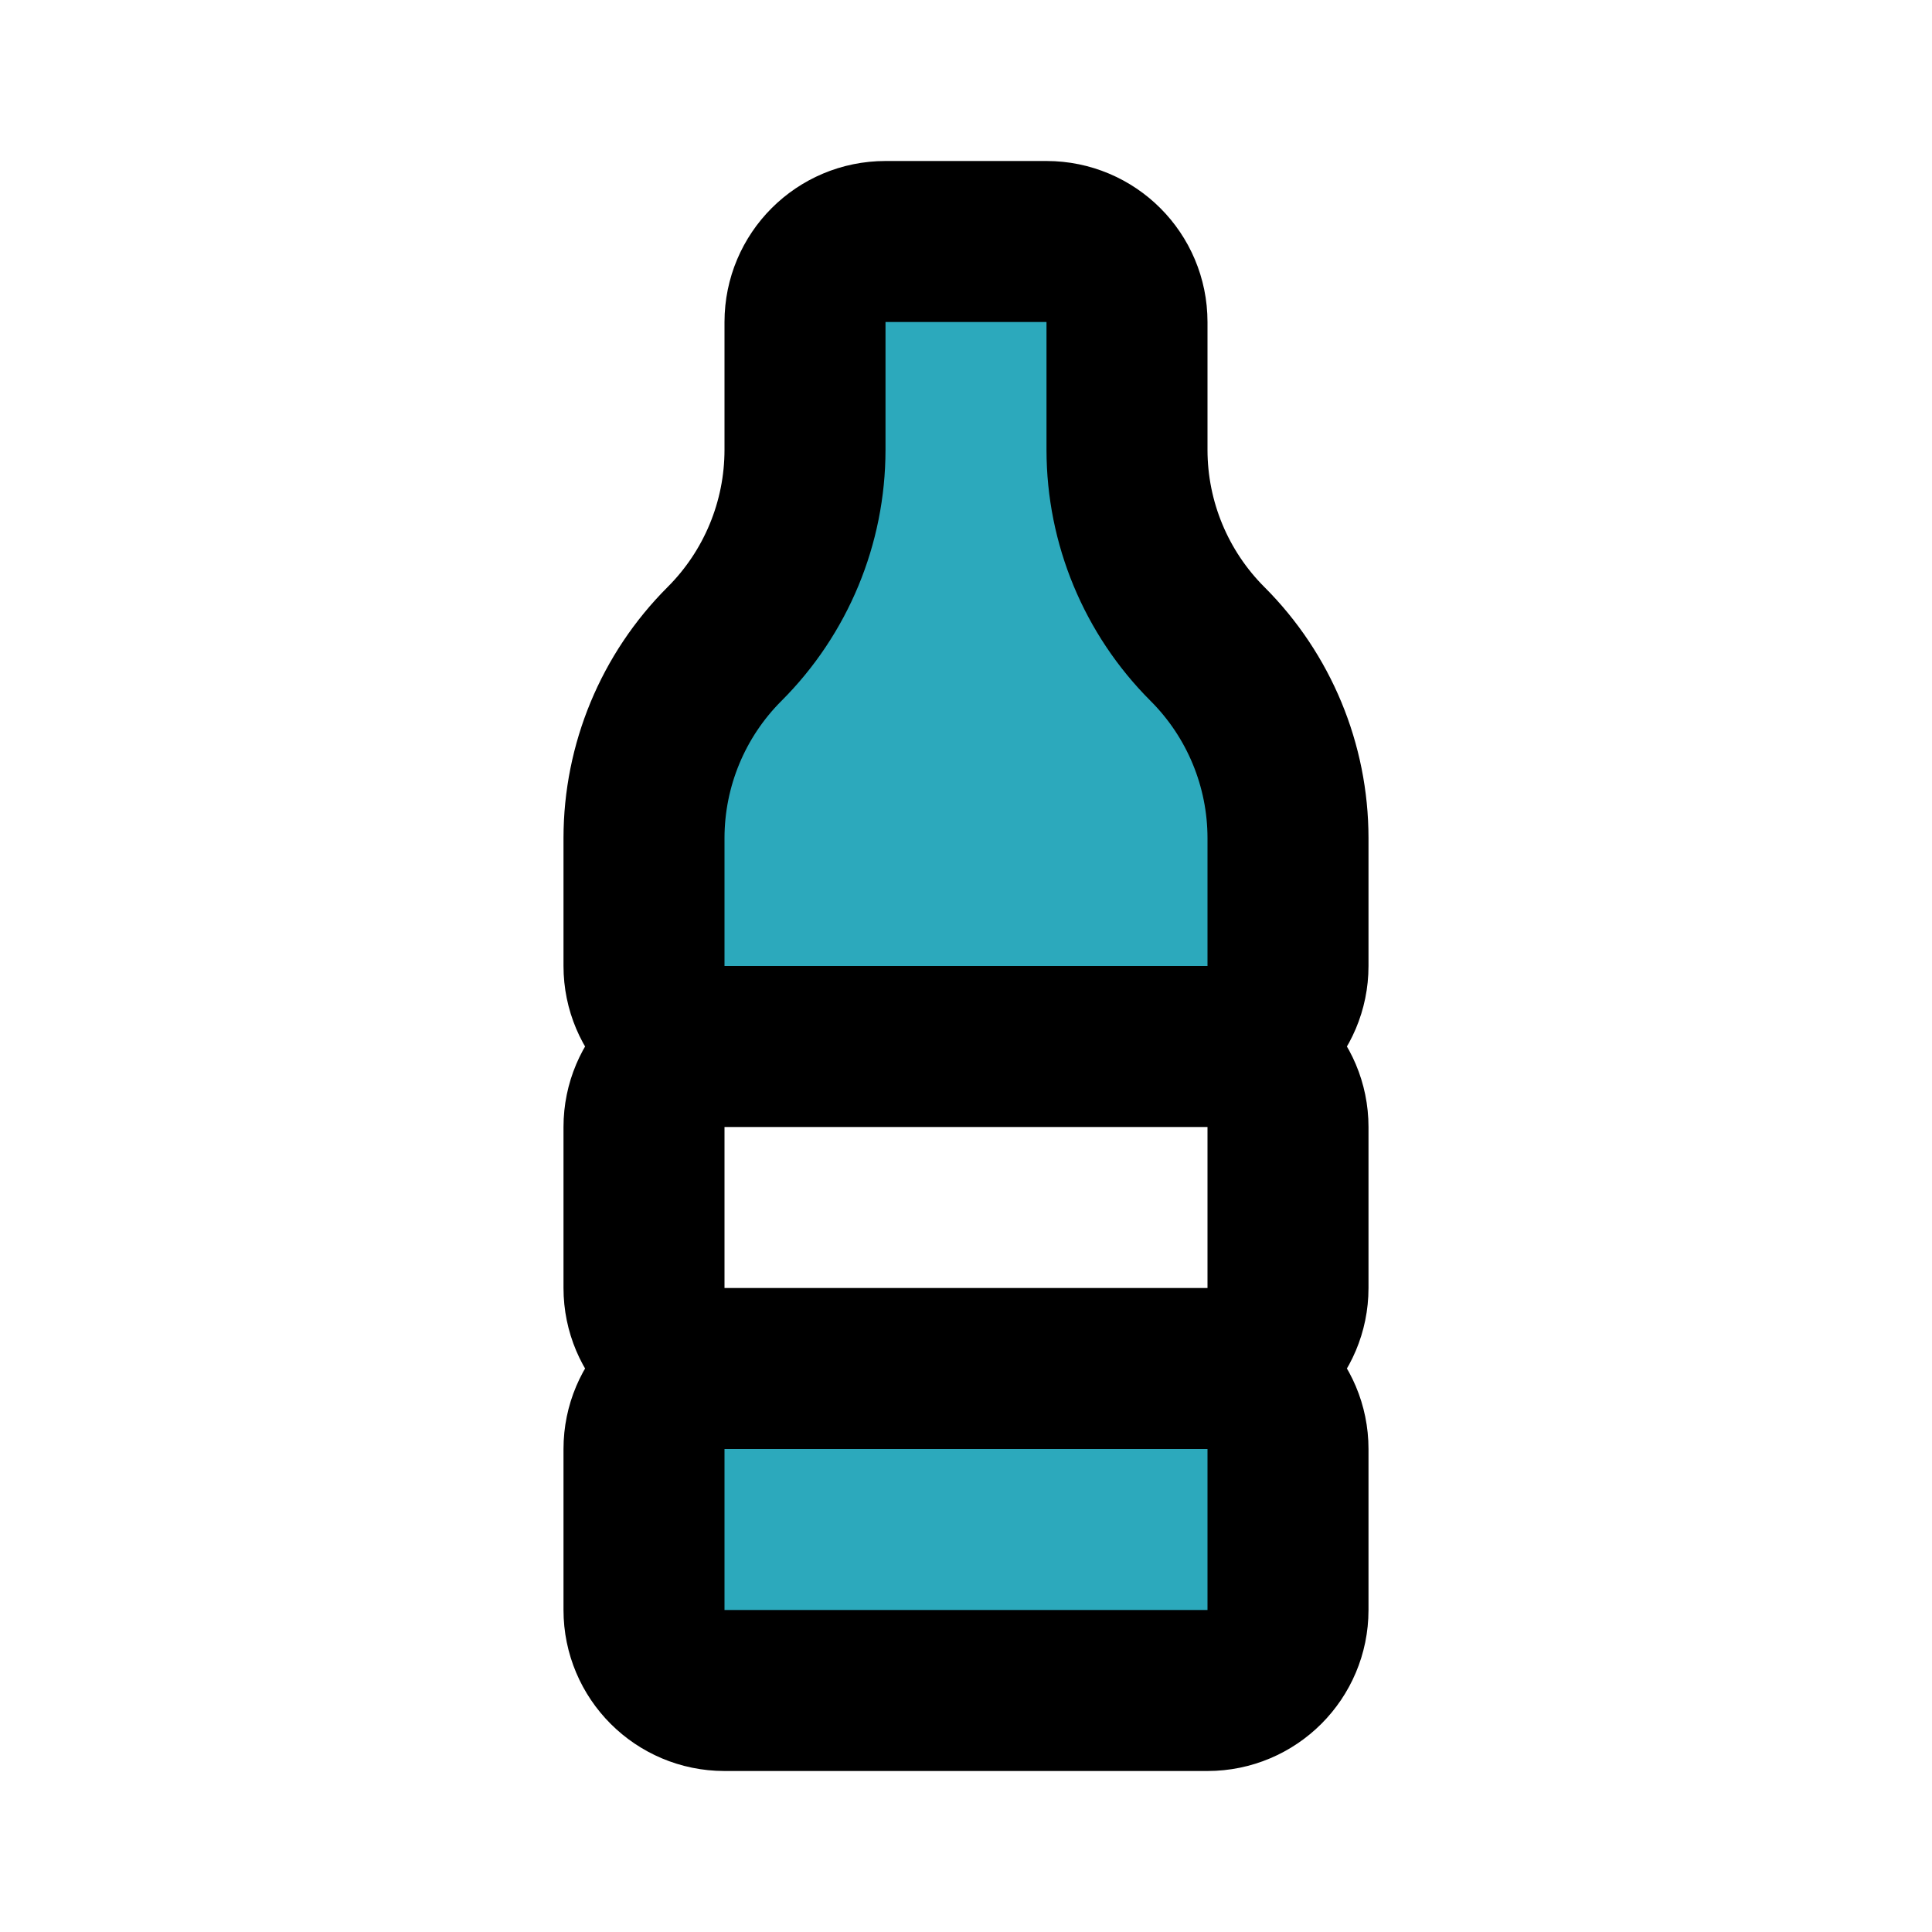
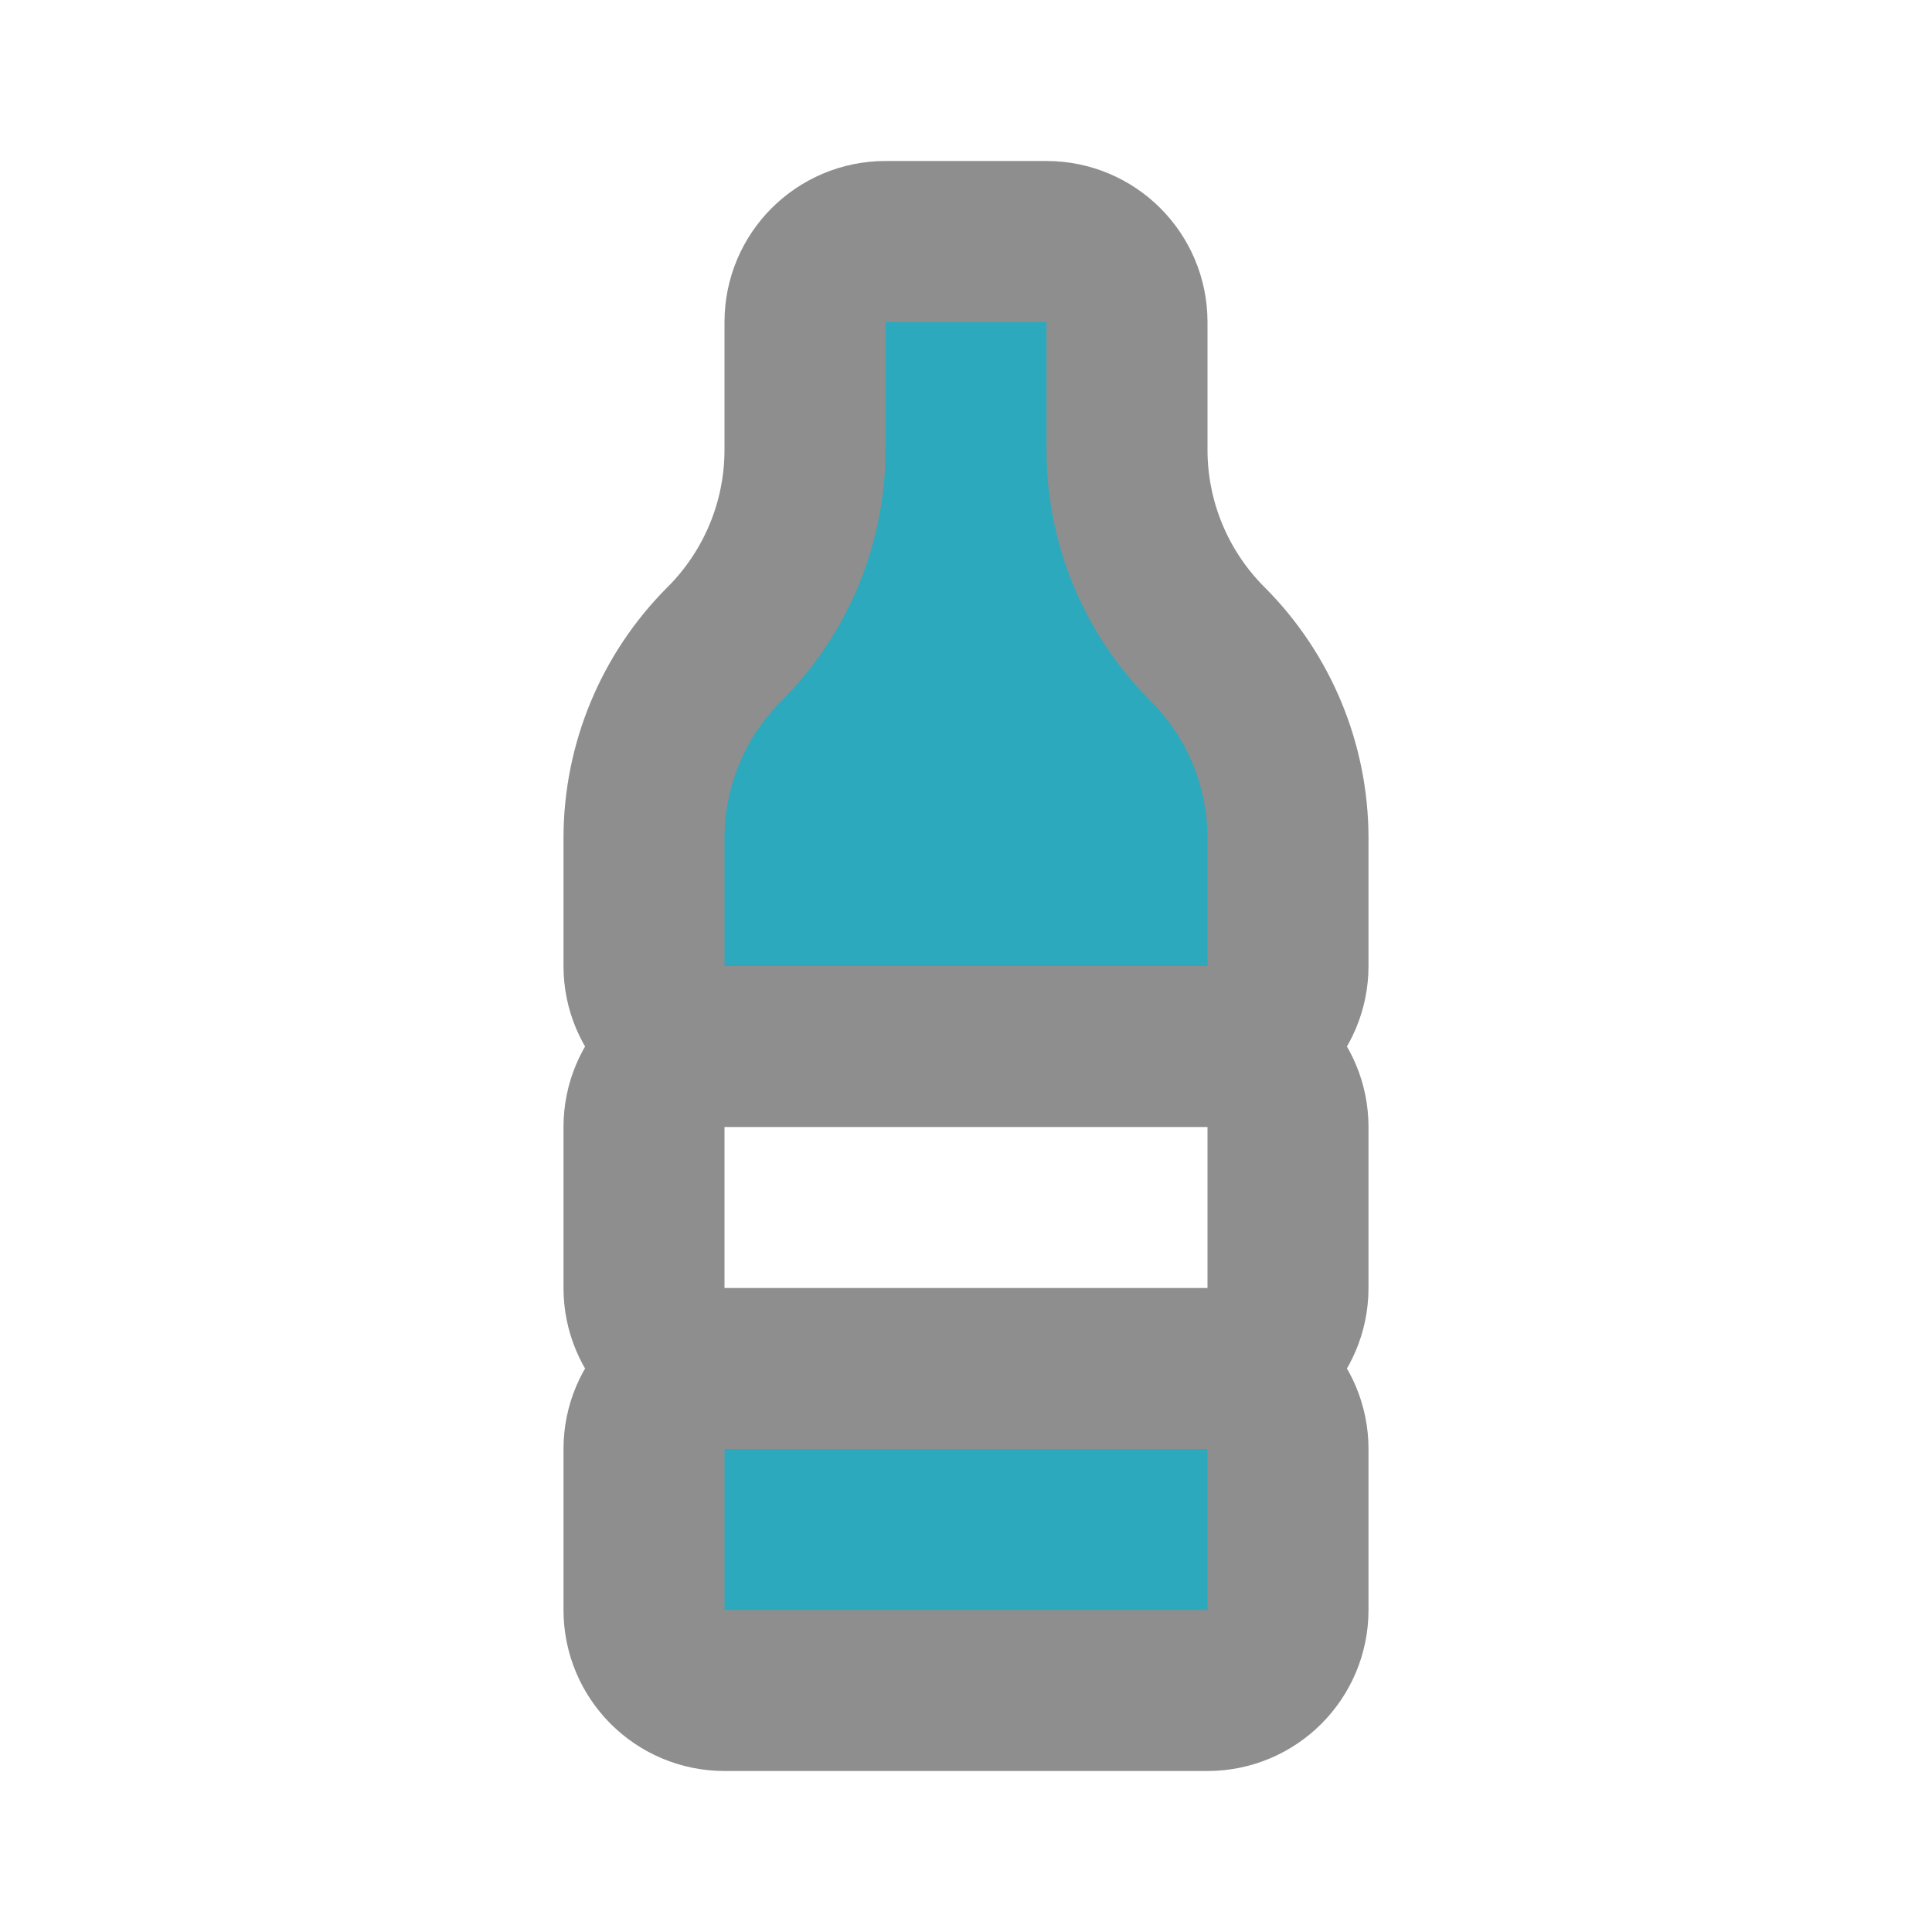
- <svg xmlns="http://www.w3.org/2000/svg" fill="#000000" width="40px" height="40px" viewBox="0 0 24 24" id="plastic-bottle-2" data-name="Flat Line" class="icon flat-line">
+ <svg xmlns="http://www.w3.org/2000/svg" fill="#bababa" width="40px" height="40px" viewBox="0 0 24 24" id="plastic-bottle-2" data-name="Flat Line" class="icon flat-line">
  <path id="secondary" d="M14,5.59V4a1,1,0,0,0-1-1H11a1,1,0,0,0-1,1V5.59A3.41,3.41,0,0,1,9,8H9a3.41,3.41,0,0,0-1,2.41V12a1,1,0,0,0,1,1h6a1,1,0,0,0,1-1V10.41A3.41,3.41,0,0,0,15,8h0A3.41,3.41,0,0,1,14,5.59ZM16,20V18a1,1,0,0,0-1-1H9a1,1,0,0,0-1,1v2a1,1,0,0,0,1,1h6A1,1,0,0,0,16,20Z" style="fill: rgb(44, 169, 188); stroke-width: 2;" />
-   <path id="primary" d="M14,5.59V4a1,1,0,0,0-1-1H11a1,1,0,0,0-1,1V5.59A3.41,3.41,0,0,1,9,8H9a3.41,3.41,0,0,0-1,2.41V12a1,1,0,0,0,1,1h6a1,1,0,0,0,1-1V10.41A3.41,3.41,0,0,0,15,8h0A3.41,3.41,0,0,1,14,5.59ZM16,20V18a1,1,0,0,0-1-1H9a1,1,0,0,0-1,1v2a1,1,0,0,0,1,1h6A1,1,0,0,0,16,20Zm0-4V14a1,1,0,0,0-1-1H9a1,1,0,0,0-1,1v2a1,1,0,0,0,1,1h6A1,1,0,0,0,16,16Z" style="fill: none; stroke: rgb(0, 0, 0); stroke-linecap: round; stroke-linejoin: round; stroke-width: 2;" />
+   <path id="primary" d="M14,5.59V4a1,1,0,0,0-1-1H11a1,1,0,0,0-1,1V5.59A3.41,3.41,0,0,1,9,8H9a3.41,3.41,0,0,0-1,2.41V12a1,1,0,0,0,1,1h6a1,1,0,0,0,1-1V10.41A3.41,3.41,0,0,0,15,8h0A3.41,3.41,0,0,1,14,5.59ZM16,20V18a1,1,0,0,0-1-1H9a1,1,0,0,0-1,1v2a1,1,0,0,0,1,1h6A1,1,0,0,0,16,20Zm0-4V14a1,1,0,0,0-1-1H9a1,1,0,0,0-1,1v2a1,1,0,0,0,1,1h6A1,1,0,0,0,16,16Z" style="fill: none; stroke: #8e8e8e; stroke-linecap: round; stroke-linejoin: round; stroke-width: 2;" />
</svg>
